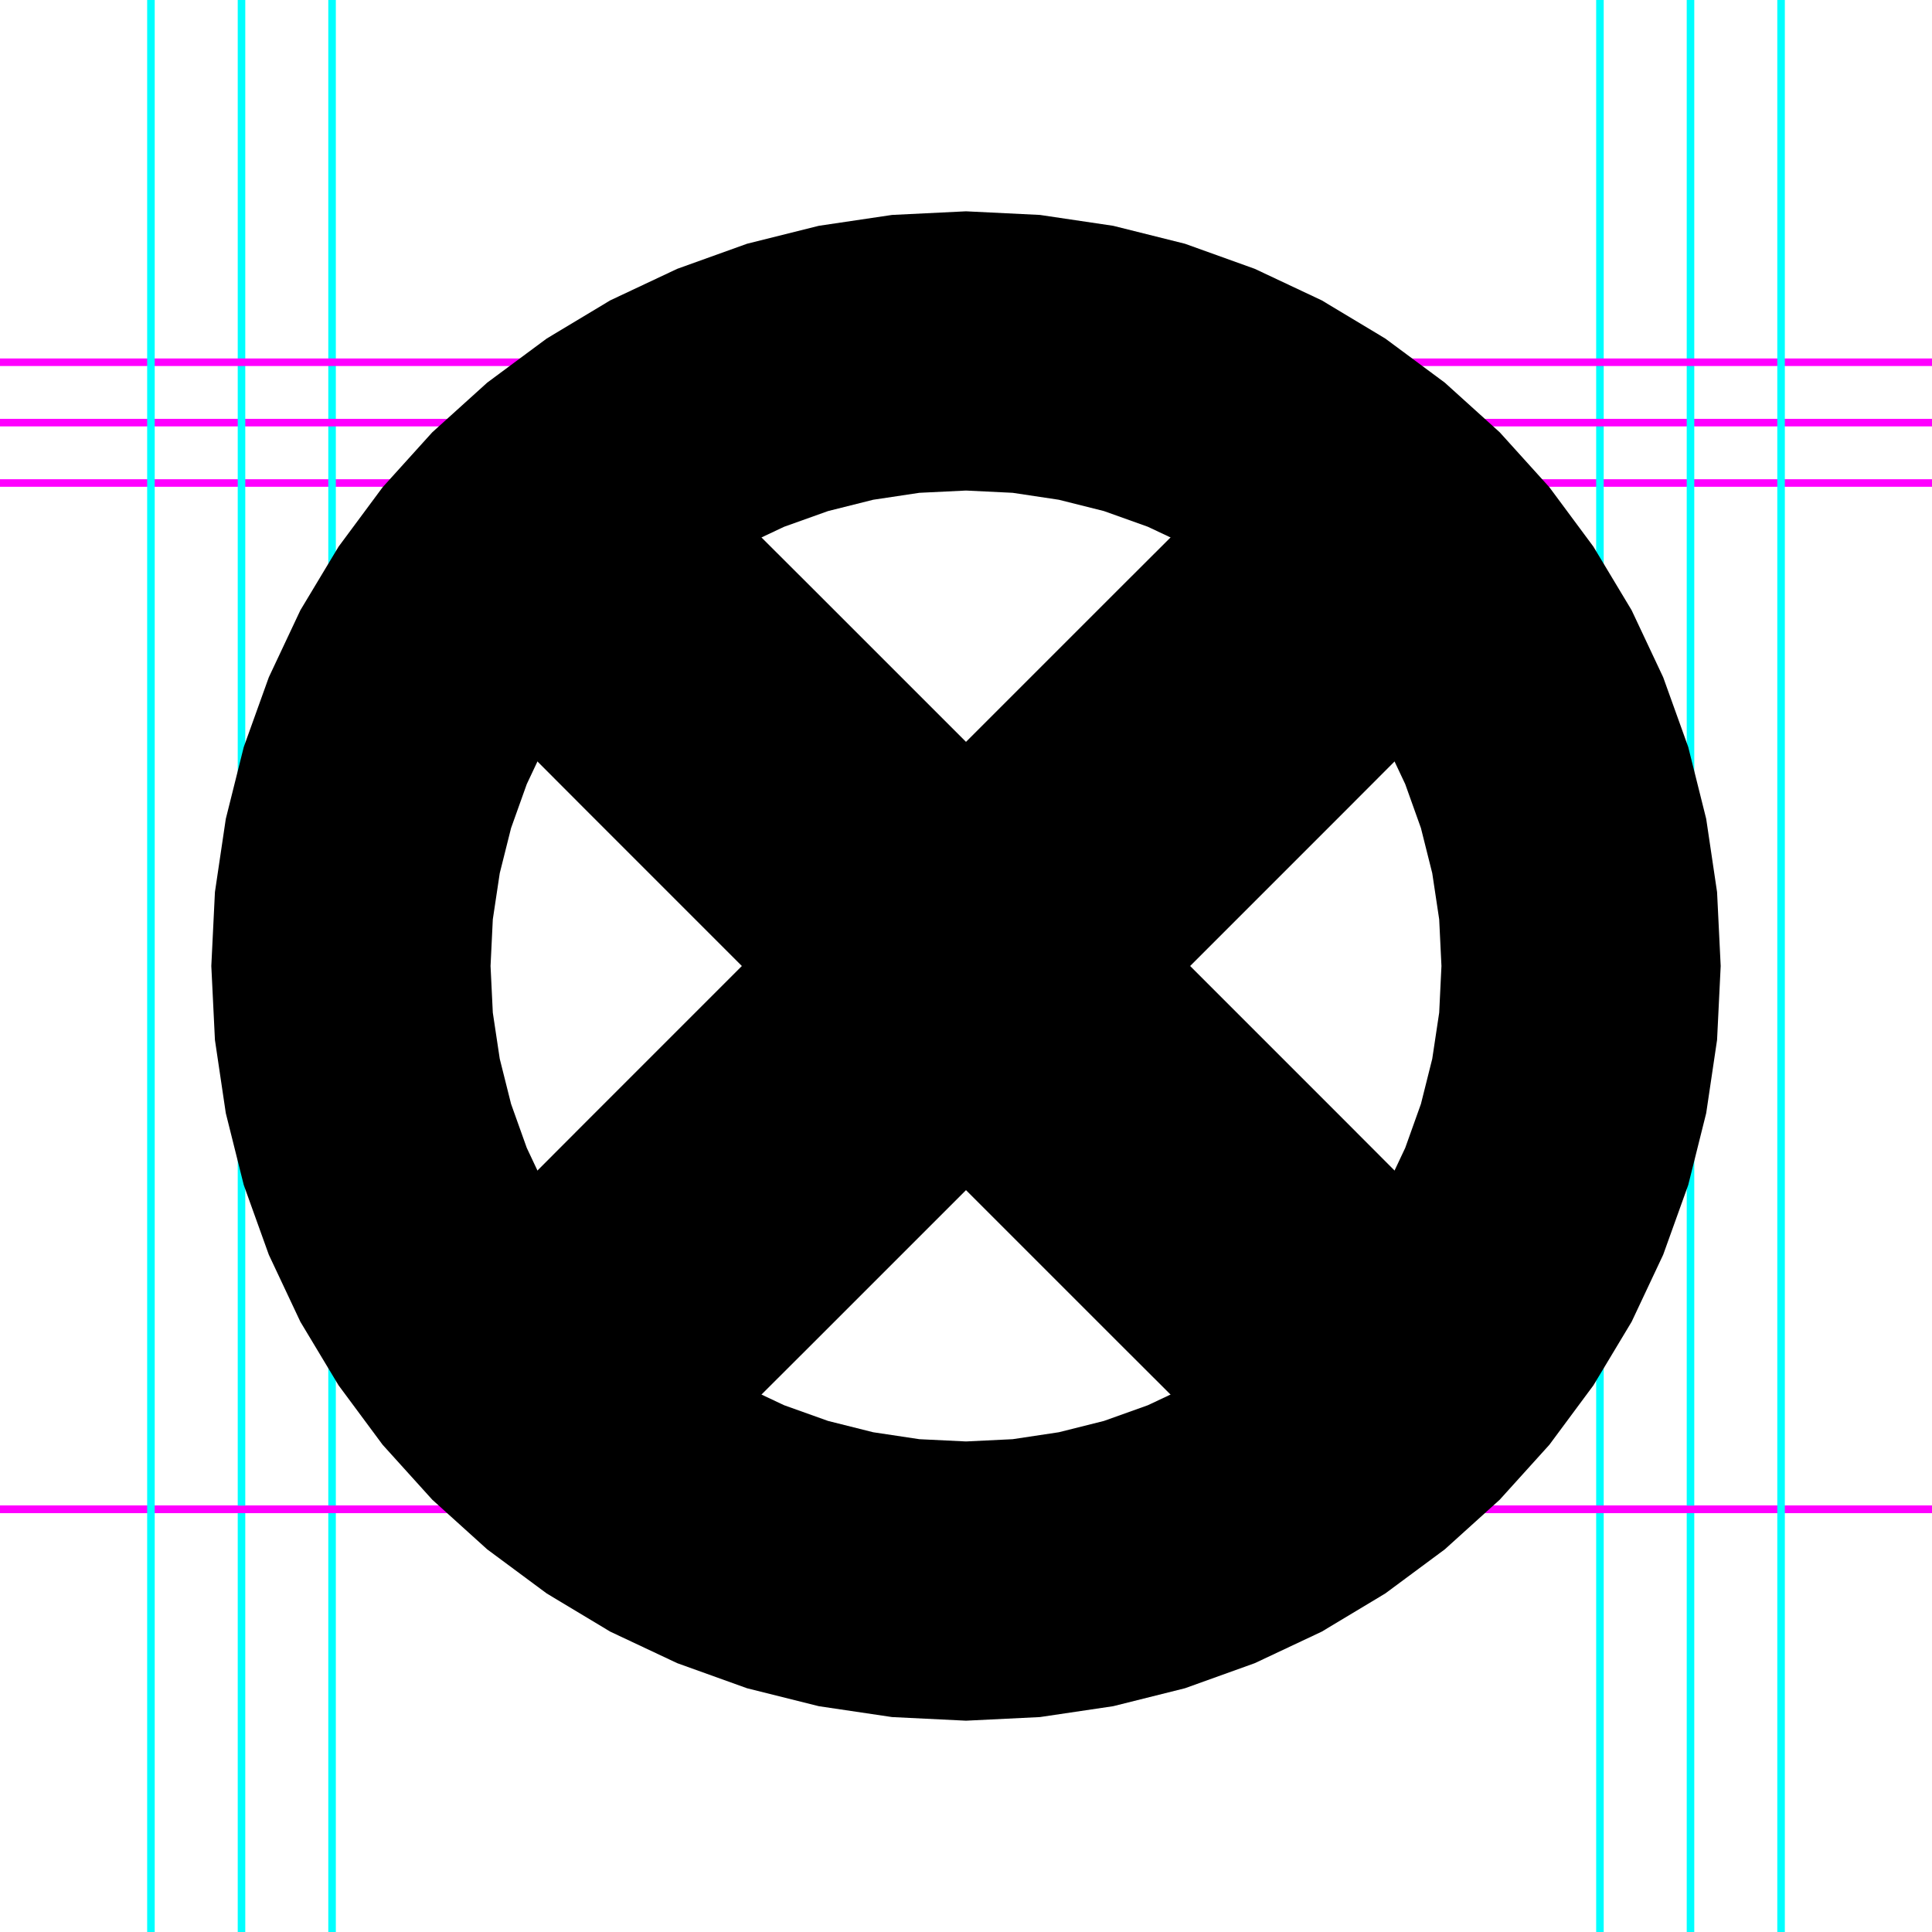
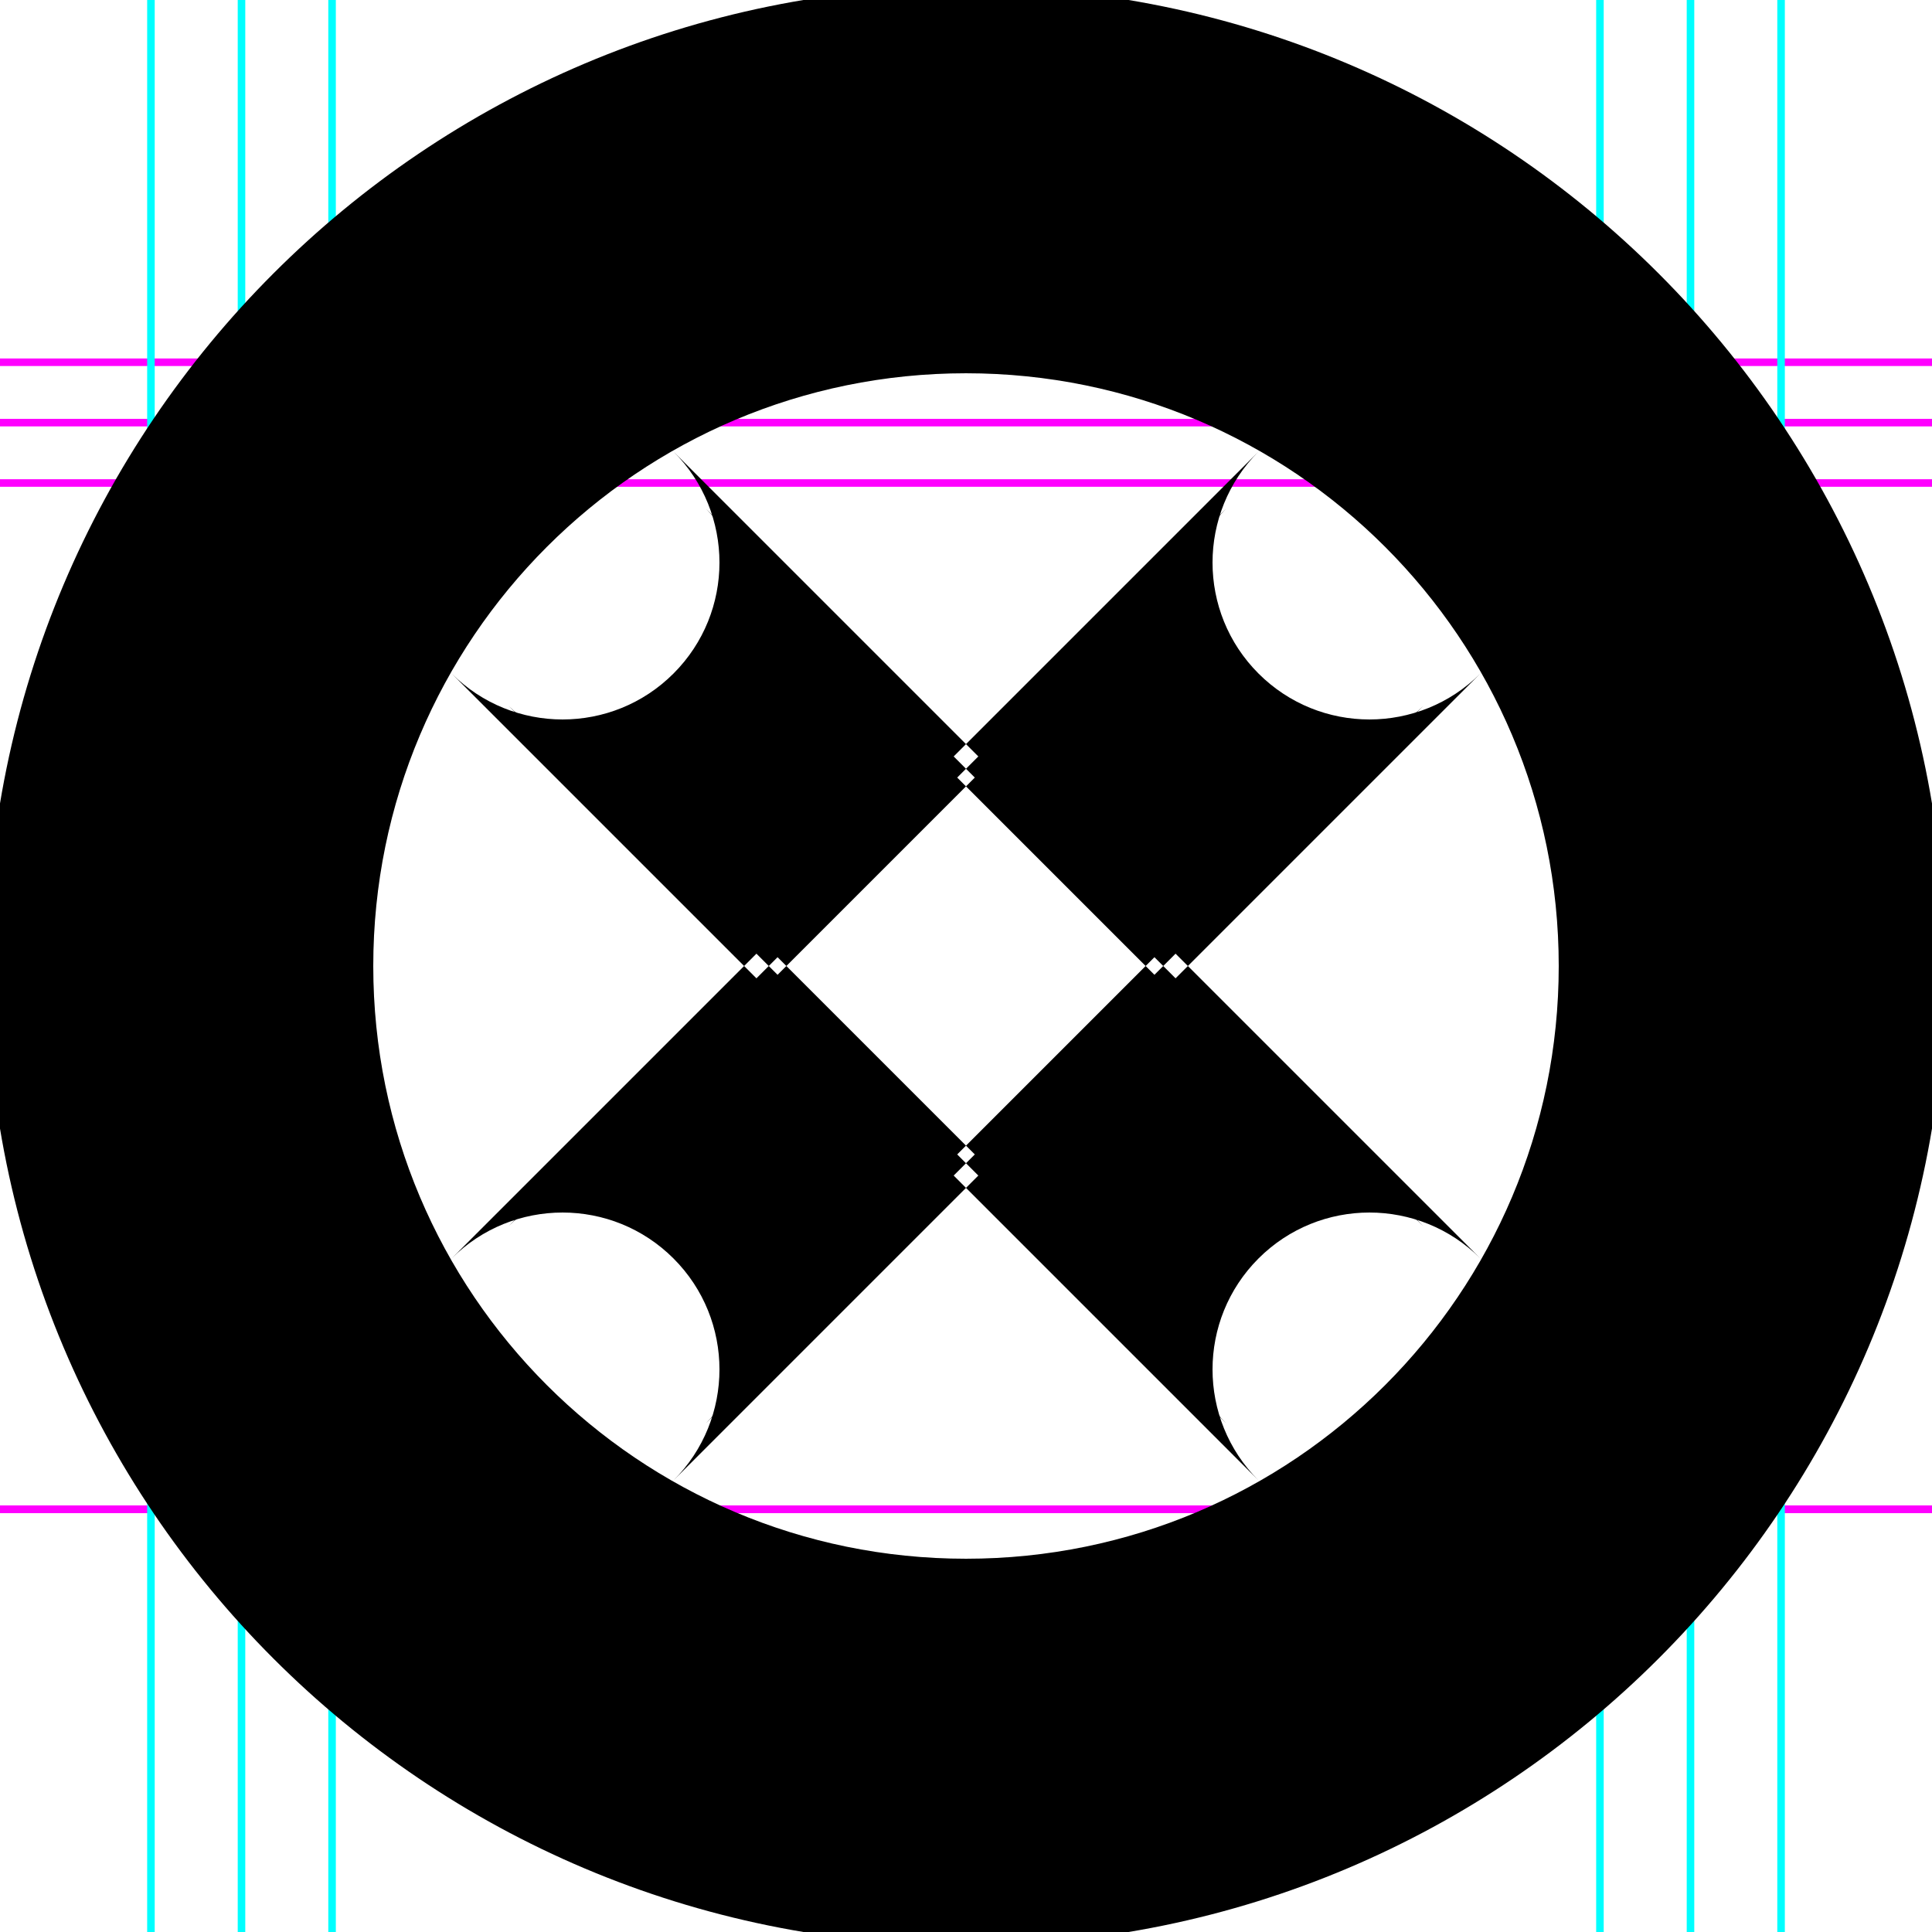
<svg xmlns="http://www.w3.org/2000/svg" version="1.1" viewBox="0 0 128 128" width="128" height="128">
  <g id="Notes" />
  <g id="Guides" stroke="none" fill="none">
    <path d="M0,100 L128,100" id="Baseline-S" stroke="#FF00FF" stroke-width="0.5" />
    <path d="M0,32 L128,32" id="Capline-S" stroke="#FF00FF" stroke-width="0.5" />
    <path d="M22,0 L22,128" id="Left-margin-S" stroke="#00FFFF" stroke-width="0.5" />
    <path d="M106,0 L106,128" id="Right-margin-S" stroke="#00FFFF" stroke-width="0.5" />
    <path d="M0,100 L128,100" id="Baseline-M" stroke="#FF00FF" stroke-width="0.5" />
    <path d="M0,28 L128,28" id="Capline-M" stroke="#FF00FF" stroke-width="0.5" />
    <path d="M16,0 L16,128" id="Left-margin-M" stroke="#00FFFF" stroke-width="0.5" />
    <path d="M112,0 L112,128" id="Right-margin-M" stroke="#00FFFF" stroke-width="0.5" />
    <path d="M0,100 L128,100" id="Baseline-L" stroke="#FF00FF" stroke-width="0.5" />
    <path d="M0,24 L128,24" id="Capline-L" stroke="#FF00FF" stroke-width="0.5" />
    <path d="M10,0 L10,128" id="Left-margin-L" stroke="#00FFFF" stroke-width="0.5" />
    <path d="M118,0 L118,128" id="Right-margin-L" stroke="#00FFFF" stroke-width="0.5" />
  </g>
  <g id="Symbols">
    <g id="Regular-S">
-       <path fill="#000000" fill-rule="evenodd" d="M105.00,64.00 L104.80,68.02 L104.21,72.00 L103.23,75.90 L101.88,79.69 L100.16,83.33 L98.09,86.78 L95.69,90.01 L92.99,92.99 L90.01,95.69 L86.78,98.09 L83.33,100.16 L79.69,101.88 L75.90,103.23 L72.00,104.21 L68.02,104.80 L64.00,105.00 L59.98,104.80 L56.00,104.21 L52.10,103.23 L48.31,101.88 L44.67,100.16 L41.22,98.09 L37.99,95.69 L35.01,92.99 L32.31,90.01 L29.91,86.78 L27.84,83.33 L26.12,79.69 L24.77,75.90 L23.79,72.00 L23.20,68.02 L23.00,64.00 L23.20,59.98 L23.79,56.00 L24.77,52.10 L26.12,48.31 L27.84,44.67 L29.91,41.22 L32.31,37.99 L35.01,35.01 L37.99,32.31 L41.22,29.91 L44.67,27.84 L48.31,26.12 L52.10,24.77 L56.00,23.79 L59.98,23.20 L64.00,23.00 L68.02,23.20 L72.00,23.79 L75.90,24.77 L79.69,26.12 L83.33,27.84 L86.78,29.91 L90.01,32.31 L92.99,35.01 L95.69,37.99 L98.09,41.22 L100.16,44.67 L101.88,48.31 L103.23,52.10 L104.21,56.00 L104.80,59.98 Z M95.50,64.00 L95.35,60.91 L94.89,57.85 L94.14,54.86 L93.10,51.95 L91.78,49.15 L90.19,46.50 L88.35,44.02 L86.27,41.73 L83.98,39.65 L81.50,37.81 L78.85,36.22 L76.05,34.90 L73.14,33.86 L70.15,33.11 L67.09,32.65 L64.00,32.50 L60.91,32.65 L57.85,33.11 L54.86,33.86 L51.95,34.90 L49.15,36.22 L46.50,37.81 L44.02,39.65 L41.73,41.73 L39.65,44.02 L37.81,46.50 L36.22,49.15 L34.90,51.95 L33.86,54.86 L33.11,57.85 L32.65,60.91 L32.50,64.00 L32.65,67.09 L33.11,70.15 L33.86,73.14 L34.90,76.05 L36.22,78.85 L37.81,81.50 L39.65,83.98 L41.73,86.27 L44.02,88.35 L46.50,90.19 L49.15,91.78 L51.95,93.10 L54.86,94.14 L57.85,94.89 L60.91,95.35 L64.00,95.50 L67.09,95.35 L70.15,94.89 L73.14,94.14 L76.05,93.10 L78.85,91.78 L81.50,90.19 L83.98,88.35 L86.27,86.27 L88.35,83.98 L90.19,81.50 L91.78,78.85 L93.10,76.05 L94.14,73.14 L94.89,70.15 L95.35,67.09 Z" />
-       <path fill="#000000" d="M51.63,39.60 L55.30,43.28 L58.98,46.96 L62.66,50.64 L66.33,54.31 L70.01,57.99 L73.69,61.67 L77.36,65.34 L81.04,69.02 L84.72,72.70 L88.40,76.37 L89.96,78.53 L90.78,81.06 L90.78,83.71 L89.96,86.24 L88.40,88.40 L86.24,89.96 L83.71,90.78 L81.06,90.78 L78.53,89.96 L76.37,88.40 L72.70,84.72 L69.02,81.04 L65.34,77.36 L61.67,73.69 L57.99,70.01 L54.31,66.33 L50.64,62.66 L46.96,58.98 L43.28,55.30 L39.60,51.63 L38.04,49.47 L37.22,46.94 L37.22,44.29 L38.04,41.76 L39.60,39.60 L41.76,38.04 L44.29,37.22 L46.94,37.22 L49.47,38.04 Z M39.60,76.37 L43.28,72.70 L46.96,69.02 L50.64,65.34 L54.31,61.67 L57.99,57.99 L61.67,54.31 L65.34,50.64 L69.02,46.96 L72.70,43.28 L76.37,39.60 L78.53,38.04 L81.06,37.22 L83.71,37.22 L86.24,38.04 L88.40,39.60 L89.96,41.76 L90.78,44.29 L90.78,46.94 L89.96,49.47 L88.40,51.63 L84.72,55.30 L81.04,58.98 L77.36,62.66 L73.69,66.33 L70.01,70.01 L66.33,73.69 L62.66,77.36 L58.98,81.04 L55.30,84.72 L51.63,88.40 L49.47,89.96 L46.94,90.78 L44.29,90.78 L41.76,89.96 L39.60,88.40 L38.04,86.24 L37.22,83.71 L37.22,81.06 L38.04,78.53 Z M67.50,64.00 L67.38,64.91 L67.03,65.75 L66.47,66.47 L65.75,67.03 L64.91,67.38 L64.00,67.50 L63.09,67.38 L62.25,67.03 L61.53,66.47 L60.97,65.75 L60.62,64.91 L60.50,64.00 L60.62,63.09 L60.97,62.25 L61.53,61.53 L62.25,60.97 L63.09,60.62 L64.00,60.50 L64.91,60.62 L65.75,60.97 L66.47,61.53 L67.03,62.25 L67.38,63.09 Z" />
+       <path d="M11.470,64.000 A52.530,52.530 0 1,0 116.530,64.000 A52.530,52.530 0 1,0 11.470,64.000 Z M24.730,64.000 A39.270,39.270 0 1,0 103.270,64.000 A39.270,39.270 0 1,0 24.730,64.000 Z M36.412,48.313 L79.687,91.588 A8.415,8.415 0 0 1 91.588,79.687 L48.313,36.412 A8.415,8.415 0 0 1 36.412,48.313 Z M48.313,91.588 L91.588,48.313 A8.415,8.415 0 0 1 79.687,36.412 L36.412,79.687 A8.415,8.415 0 0 1 48.313,91.588 Z" fill="#000000" fill-rule="evenodd" />
    </g>
    <g id="Regular-M">
-       <path fill="#000000" fill-rule="evenodd" d="M109.00,64.00 L108.78,68.41 L108.14,72.78 L107.06,77.06 L105.57,81.22 L103.69,85.21 L101.42,89.00 L98.79,92.55 L95.82,95.82 L92.55,98.79 L89.00,101.42 L85.21,103.69 L81.22,105.57 L77.06,107.06 L72.78,108.14 L68.41,108.78 L64.00,109.00 L59.59,108.78 L55.22,108.14 L50.94,107.06 L46.78,105.57 L42.79,103.69 L39.00,101.42 L35.45,98.79 L32.18,95.82 L29.21,92.55 L26.58,89.00 L24.31,85.21 L22.43,81.22 L20.94,77.06 L19.86,72.78 L19.22,68.41 L19.00,64.00 L19.22,59.59 L19.86,55.22 L20.94,50.94 L22.43,46.78 L24.31,42.79 L26.58,39.00 L29.21,35.45 L32.18,32.18 L35.45,29.21 L39.00,26.58 L42.79,24.31 L46.78,22.43 L50.94,20.94 L55.22,19.86 L59.59,19.22 L64.00,19.00 L68.41,19.22 L72.78,19.86 L77.06,20.94 L81.22,22.43 L85.21,24.31 L89.00,26.58 L92.55,29.21 L95.82,32.18 L98.79,35.45 L101.42,39.00 L103.69,42.79 L105.57,46.78 L107.06,50.94 L108.14,55.22 L108.78,59.59 Z M98.00,64.00 L97.84,60.67 L97.35,57.37 L96.54,54.13 L95.41,50.99 L93.99,47.97 L92.27,45.11 L90.28,42.43 L88.04,39.96 L85.57,37.72 L82.89,35.73 L80.03,34.01 L77.01,32.59 L73.87,31.46 L70.63,30.65 L67.33,30.16 L64.00,30.00 L60.67,30.16 L57.37,30.65 L54.13,31.46 L50.99,32.59 L47.97,34.01 L45.11,35.73 L42.43,37.72 L39.96,39.96 L37.72,42.43 L35.73,45.11 L34.01,47.97 L32.59,50.99 L31.46,54.13 L30.65,57.37 L30.16,60.67 L30.00,64.00 L30.16,67.33 L30.65,70.63 L31.46,73.87 L32.59,77.01 L34.01,80.03 L35.73,82.89 L37.72,85.57 L39.96,88.04 L42.43,90.28 L45.11,92.27 L47.97,93.99 L50.99,95.41 L54.13,96.54 L57.37,97.35 L60.67,97.84 L64.00,98.00 L67.33,97.84 L70.63,97.35 L73.87,96.54 L77.01,95.41 L80.03,93.99 L82.89,92.27 L85.57,90.28 L88.04,88.04 L90.28,85.57 L92.27,82.89 L93.99,80.03 L95.41,77.01 L96.54,73.87 L97.35,70.63 L97.84,67.33 Z" />
-       <path fill="#000000" d="M50.92,37.48 L54.88,41.44 L58.84,45.40 L62.80,49.36 L66.76,53.32 L70.72,57.28 L74.68,61.24 L78.64,65.20 L82.60,69.16 L86.56,73.12 L90.52,77.08 L92.26,79.49 L93.18,82.31 L93.18,85.29 L92.26,88.11 L90.52,90.52 L88.11,92.26 L85.29,93.18 L82.31,93.18 L79.49,92.26 L77.08,90.52 L73.12,86.56 L69.16,82.60 L65.20,78.64 L61.24,74.68 L57.28,70.72 L53.32,66.76 L49.36,62.80 L45.40,58.84 L41.44,54.88 L37.48,50.92 L35.74,48.51 L34.82,45.69 L34.82,42.71 L35.74,39.89 L37.48,37.48 L39.89,35.74 L42.71,34.82 L45.69,34.82 L48.51,35.74 Z M37.48,77.08 L41.44,73.12 L45.40,69.16 L49.36,65.20 L53.32,61.24 L57.28,57.28 L61.24,53.32 L65.20,49.36 L69.16,45.40 L73.12,41.44 L77.08,37.48 L79.49,35.74 L82.31,34.82 L85.29,34.82 L88.11,35.74 L90.52,37.48 L92.26,39.89 L93.18,42.71 L93.18,45.69 L92.26,48.51 L90.52,50.92 L86.56,54.88 L82.60,58.84 L78.64,62.80 L74.68,66.76 L70.72,70.72 L66.76,74.68 L62.80,78.64 L58.84,82.60 L54.88,86.56 L50.92,90.52 L48.51,92.26 L45.69,93.18 L42.71,93.18 L39.89,92.26 L37.48,90.52 L35.74,88.11 L34.82,85.29 L34.82,82.31 L35.74,79.49 Z M68.00,64.00 L67.86,65.04 L67.46,66.00 L66.83,66.83 L66.00,67.46 L65.04,67.86 L64.00,68.00 L62.96,67.86 L62.00,67.46 L61.17,66.83 L60.54,66.00 L60.14,65.04 L60.00,64.00 L60.14,62.96 L60.54,62.00 L61.17,61.17 L62.00,60.54 L62.96,60.14 L64.00,60.00 L65.04,60.14 L66.00,60.54 L66.83,61.17 L67.46,62.00 L67.86,62.96 Z" />
+       <path d="M6.320,64.000 A57.680,57.680 0 1,0 121.680,64.000 A57.680,57.680 0 1,0 6.320,64.000 Z M20.880,64.000 A43.120,43.120 0 1,0 107.120,64.000 A43.120,43.120 0 1,0 20.880,64.000 Z M33.708,46.775 L81.225,94.292 A9.240,9.240 0 0 1 94.292,81.225 L46.775,33.708 A9.240,9.240 0 0 1 33.708,46.775 Z M46.775,94.292 L94.292,46.775 A9.240,9.240 0 0 1 81.225,33.708 L33.708,81.225 A9.240,9.240 0 0 1 46.775,94.292 Z" fill="#000000" fill-rule="evenodd" />
    </g>
    <g id="Regular-L">
-       <path fill="#000000" fill-rule="evenodd" d="M114.00,64.00 L113.76,68.90 L113.04,73.75 L111.85,78.51 L110.19,83.13 L108.10,87.57 L105.57,91.78 L102.65,95.72 L99.36,99.36 L95.72,102.65 L91.78,105.57 L87.57,108.10 L83.13,110.19 L78.51,111.85 L73.75,113.04 L68.90,113.76 L64.00,114.00 L59.10,113.76 L54.25,113.04 L49.49,111.85 L44.87,110.19 L40.43,108.10 L36.22,105.57 L32.28,102.65 L28.64,99.36 L25.35,95.72 L22.43,91.78 L19.90,87.57 L17.81,83.13 L16.15,78.51 L14.96,73.75 L14.24,68.90 L14.00,64.00 L14.24,59.10 L14.96,54.25 L16.15,49.49 L17.81,44.87 L19.90,40.43 L22.43,36.22 L25.35,32.28 L28.64,28.64 L32.28,25.35 L36.22,22.43 L40.43,19.90 L44.87,17.81 L49.49,16.15 L54.25,14.96 L59.10,14.24 L64.00,14.00 L68.90,14.24 L73.75,14.96 L78.51,16.15 L83.13,17.81 L87.57,19.90 L91.78,22.43 L95.72,25.35 L99.36,28.64 L102.65,32.28 L105.57,36.22 L108.10,40.43 L110.19,44.87 L111.85,49.49 L113.04,54.25 L113.76,59.10 Z M101.50,64.00 L101.32,60.32 L100.78,56.68 L99.89,53.11 L98.65,49.65 L97.07,46.32 L95.18,43.17 L92.99,40.21 L90.52,37.48 L87.79,35.01 L84.83,32.82 L81.68,30.93 L78.35,29.35 L74.89,28.11 L71.32,27.22 L67.68,26.68 L64.00,26.50 L60.32,26.68 L56.68,27.22 L53.11,28.11 L49.65,29.35 L46.32,30.93 L43.17,32.82 L40.21,35.01 L37.48,37.48 L35.01,40.21 L32.82,43.17 L30.93,46.32 L29.35,49.65 L28.11,53.11 L27.22,56.68 L26.68,60.32 L26.50,64.00 L26.68,67.68 L27.22,71.32 L28.11,74.89 L29.35,78.35 L30.93,81.68 L32.82,84.83 L35.01,87.79 L37.48,90.52 L40.21,92.99 L43.17,95.18 L46.32,97.07 L49.65,98.65 L53.11,99.89 L56.68,100.78 L60.32,101.32 L64.00,101.50 L67.68,101.32 L71.32,100.78 L74.89,99.89 L78.35,98.65 L81.68,97.07 L84.83,95.18 L87.79,92.99 L90.52,90.52 L92.99,87.79 L95.18,84.83 L97.07,81.68 L98.65,78.35 L99.89,74.89 L100.78,71.32 L101.32,67.68 Z" />
-       <path fill="#000000" d="M49.50,34.66 L53.89,39.04 L58.27,43.42 L62.66,47.81 L67.04,52.19 L71.42,56.58 L75.81,60.96 L80.19,65.34 L84.58,69.73 L88.96,74.11 L93.34,78.50 L95.28,81.15 L96.29,84.28 L96.29,87.56 L95.28,90.69 L93.34,93.34 L90.69,95.28 L87.56,96.29 L84.28,96.29 L81.15,95.28 L78.50,93.34 L74.11,88.96 L69.73,84.58 L65.34,80.19 L60.96,75.81 L56.58,71.42 L52.19,67.04 L47.81,62.66 L43.42,58.27 L39.04,53.89 L34.66,49.50 L32.72,46.85 L31.71,43.72 L31.71,40.44 L32.72,37.31 L34.66,34.66 L37.31,32.72 L40.44,31.71 L43.72,31.71 L46.85,32.72 Z M34.66,78.50 L39.04,74.11 L43.42,69.73 L47.81,65.34 L52.19,60.96 L56.58,56.58 L60.96,52.19 L65.34,47.81 L69.73,43.42 L74.11,39.04 L78.50,34.66 L81.15,32.72 L84.28,31.71 L87.56,31.71 L90.69,32.72 L93.34,34.66 L95.28,37.31 L96.29,40.44 L96.29,43.72 L95.28,46.85 L93.34,49.50 L88.96,53.89 L84.58,58.27 L80.19,62.66 L75.81,67.04 L71.42,71.42 L67.04,75.81 L62.66,80.19 L58.27,84.58 L53.89,88.96 L49.50,93.34 L46.85,95.28 L43.72,96.29 L40.44,96.29 L37.31,95.28 L34.66,93.34 L32.72,90.69 L31.71,87.56 L31.71,84.28 L32.72,81.15 Z M68.50,64.00 L68.35,65.16 L67.90,66.25 L67.18,67.18 L66.25,67.90 L65.16,68.35 L64.00,68.50 L62.84,68.35 L61.75,67.90 L60.82,67.18 L60.10,66.25 L59.65,65.16 L59.50,64.00 L59.65,62.84 L60.10,61.75 L60.82,60.82 L61.75,60.10 L62.84,59.65 L64.00,59.50 L65.16,59.65 L66.25,60.10 L67.18,60.82 L67.90,61.75 L68.35,62.84 Z" />
+       <path d="M-0.890,64.000 A64.890,64.890 0 1,0 128.890,64.000 A64.890,64.890 0 1,0 -0.890,64.000 Z M15.490,64.000 A48.510,48.510 0 1,0 112.510,64.000 A48.510,48.510 0 1,0 15.490,64.000 Z M29.921,44.622 L83.378,98.079 A10.395,10.395 0 0 1 98.079,83.378 L44.622,29.921 A10.395,10.395 0 0 1 29.921,44.622 Z M44.622,98.079 L98.079,44.622 A10.395,10.395 0 0 1 83.378,29.921 L29.921,83.378 A10.395,10.395 0 0 1 44.622,98.079 Z" fill="#000000" fill-rule="evenodd" />
    </g>
  </g>
</svg>
